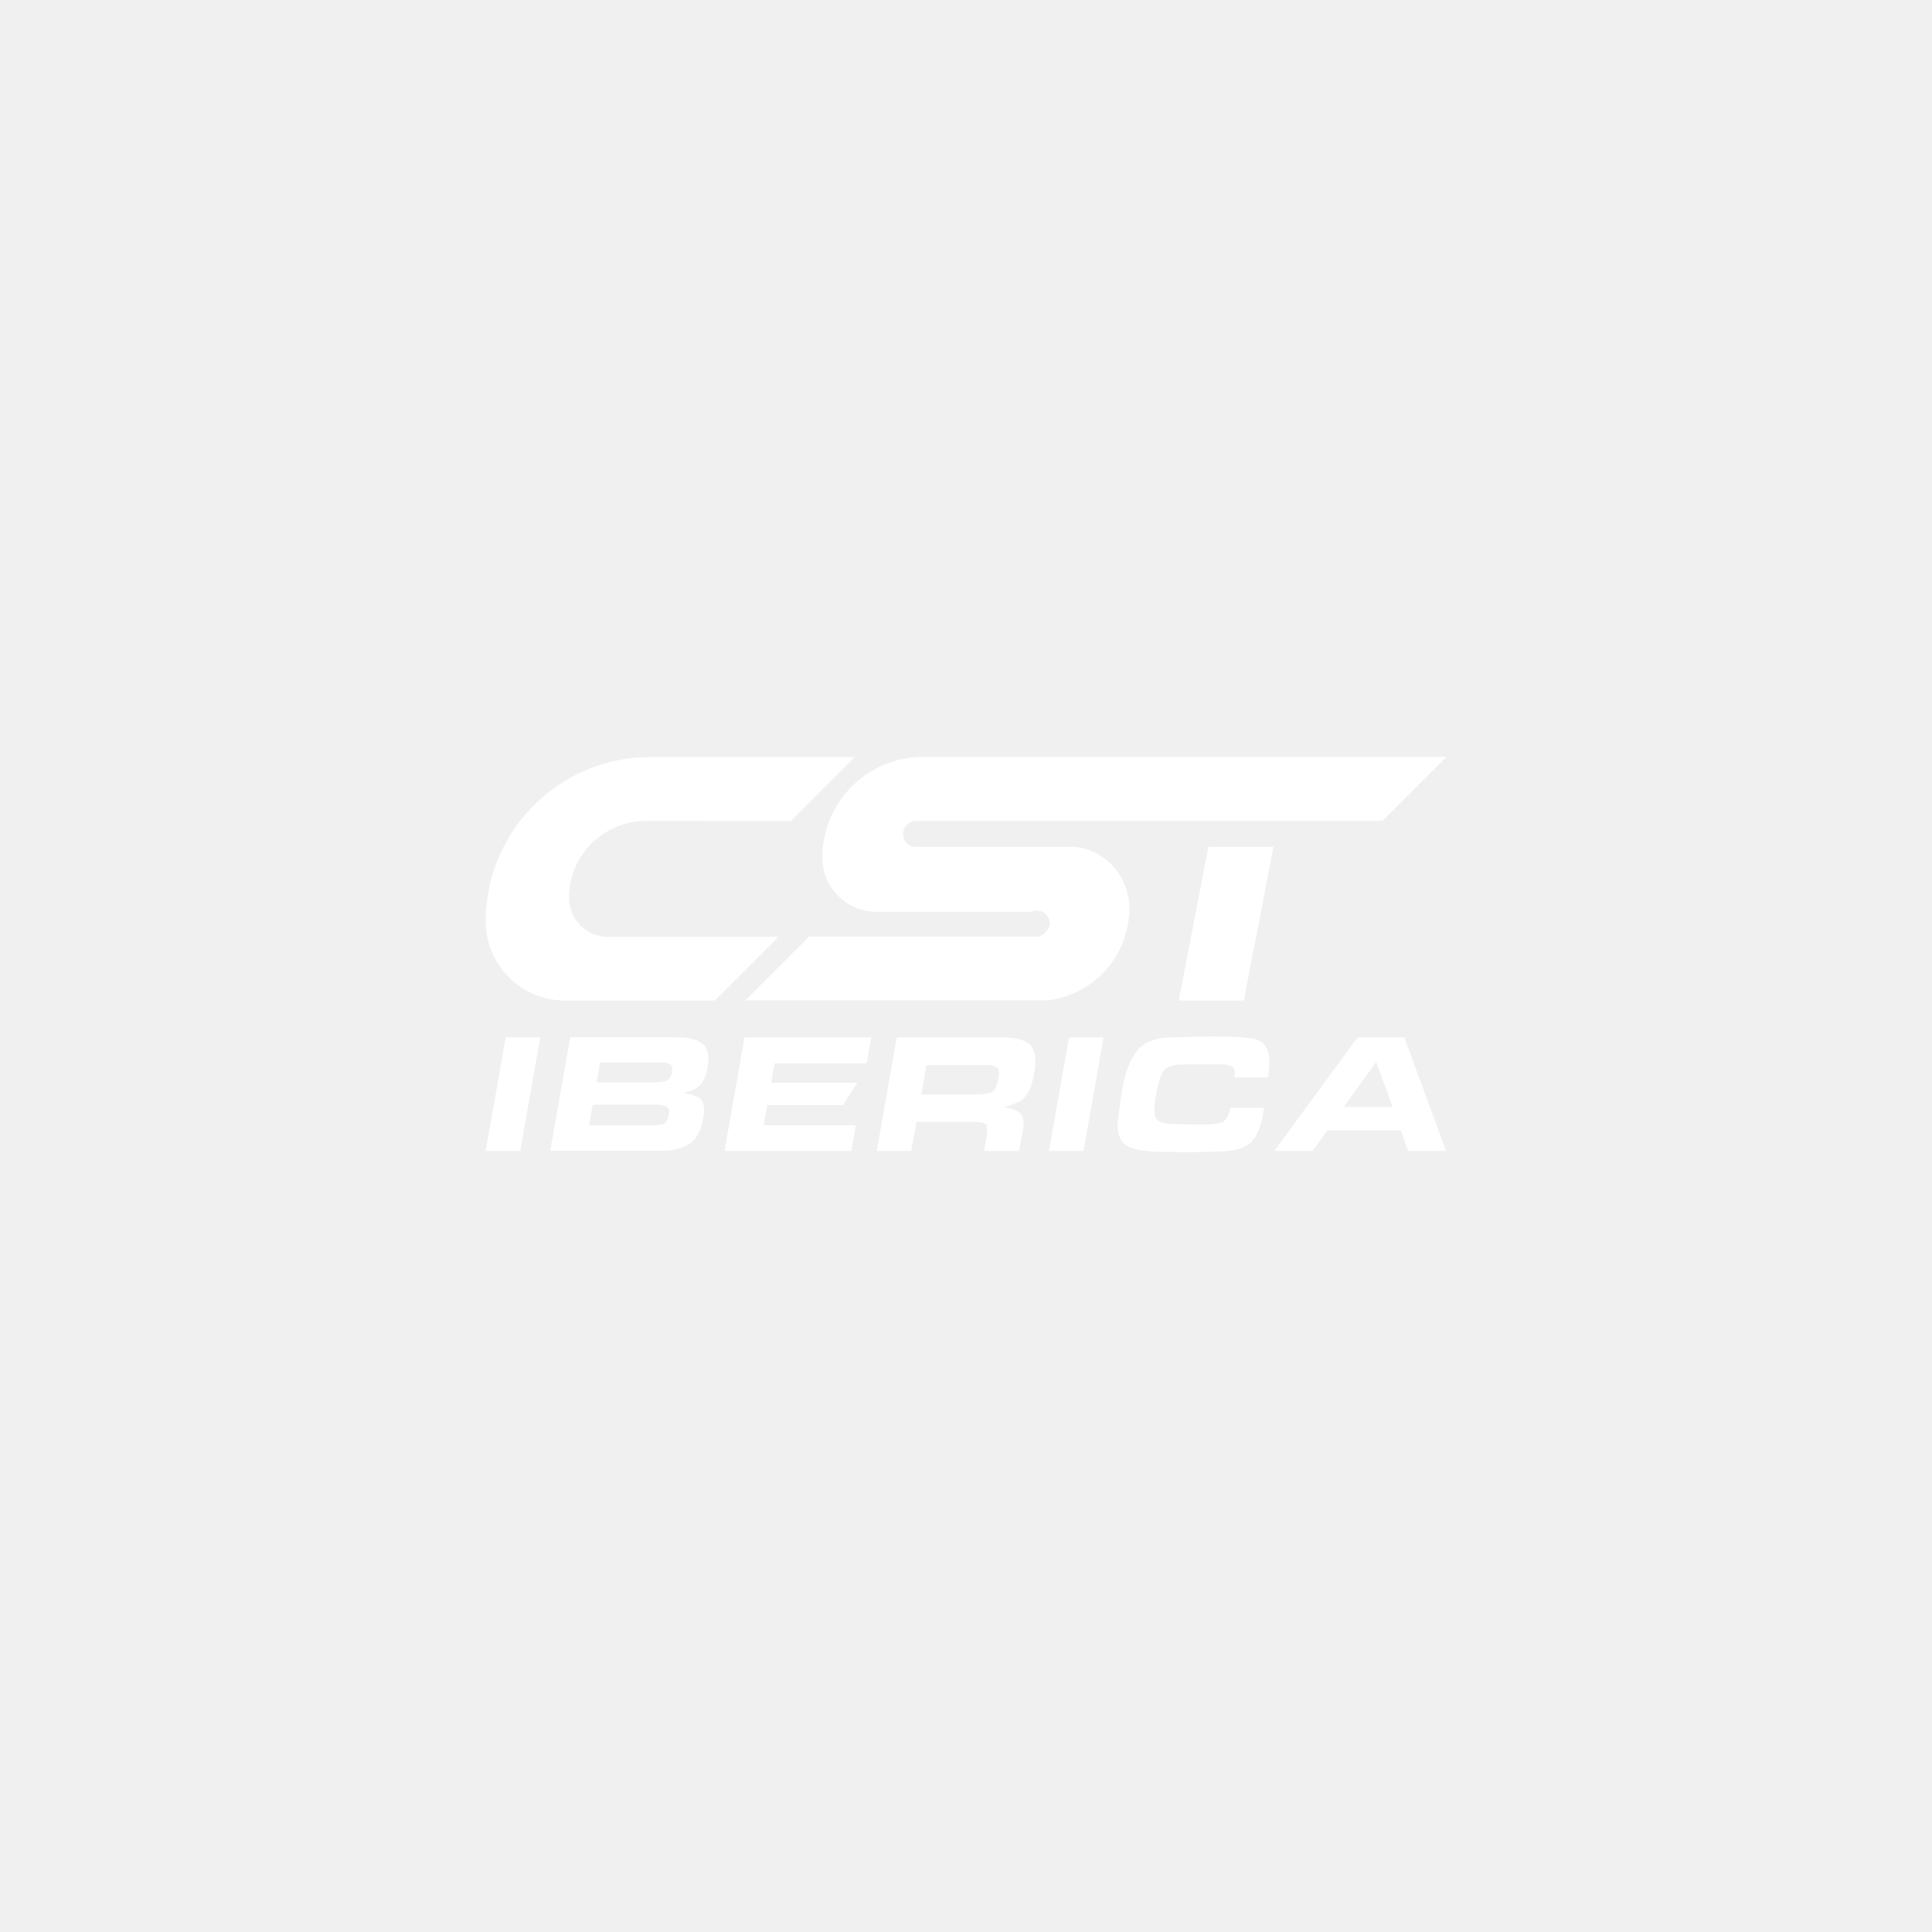
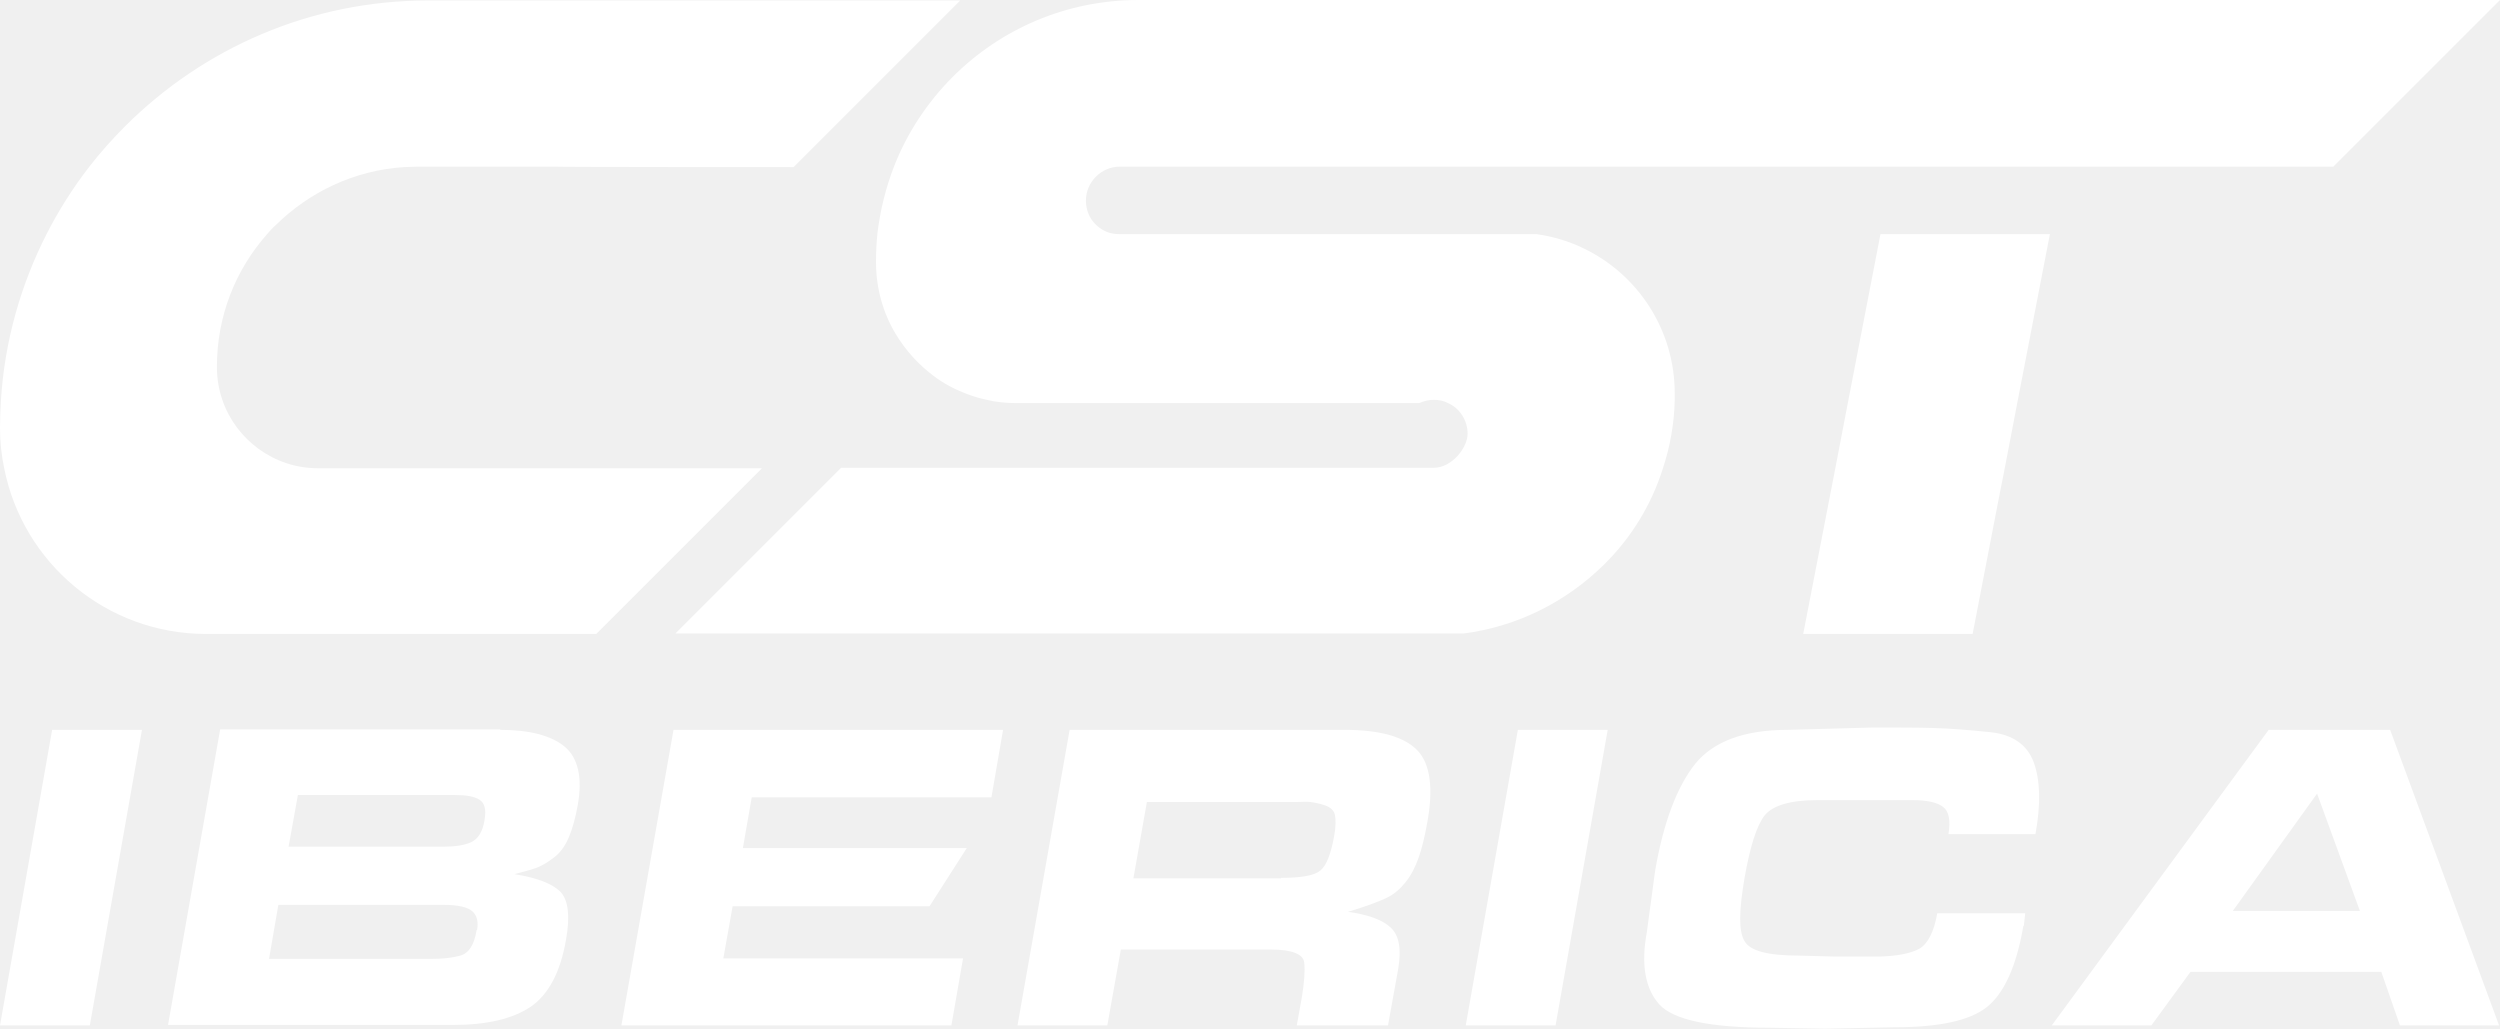
- <svg xmlns="http://www.w3.org/2000/svg" id="Logo" version="1.1" viewBox="0 0 1080 1080">
+ <svg xmlns="http://www.w3.org/2000/svg" id="Capa_2" data-name="Capa 2" viewBox="0 0 537.1 221">
  <defs>
    <style>
-       .st0 {
+       .cls-1 {
        fill: #fff;
      }
    </style>
  </defs>
-   <g>
-     <path class="st0" d="M516.1,423.1c-15.6,0-29.7,6.3-39.9,16.5-5.4,5.4-9.8,12-12.6,19.2-1.8,4.6-3,9.5-3.6,14.5-.2,2-.3,4-.3,6.1,0,5.6,1.5,10.9,4.2,15.4,2.1,3.5,4.9,6.6,8.1,9,2.2,1.7,4.7,3,7.4,4,1.3.5,2.7.9,4.1,1.2,2,.5,4.2.7,6.4.7h86.5c.9-.4,2-.7,3.1-.7s2.2.2,3.1.7c2.5,1.1,4.2,3.7,4.2,6.6s-3.3,7.3-7.3,7.3h-127.3l-35.6,35.6h169.3c11.7-1.5,22.2-6.9,30.2-14.8,5.8-5.7,10.2-12.8,12.7-20.8,1.5-4.6,2.4-9.5,2.5-14.6,0-.5,0-.9,0-1.4,0-13.8-8.1-25.7-19.7-31.2-3.1-1.5-6.5-2.5-10-3h-89.6c-.8,0-1.5-.1-2.2-.3-1.6-.5-3-1.6-3.9-3-.7-1.1-1.1-2.5-1.1-3.9,0-4,3.3-7.3,7.3-7.3h260.7l35.8-35.8h-292.4,0Z" />
-     <polygon class="st0" points="668.6 509.1 665.8 523.7 658.9 559.3 695.3 559.3 700.8 530.8 702.2 523.7 705 509.1 711.9 473.4 675.5 473.4 668.6 509.1" />
-     <path class="st0" d="M377.1,523.7h-37.3c-9.5,0-17.6-6.2-20.5-14.6-.8-2.3-1.2-4.7-1.2-7.2,0-10.9,4-20.8,10.7-28.4.6-.7,1.2-1.4,1.9-2,7.2-7.1,16.8-11.8,27.6-12.5,1,0,1.9-.1,2.9-.1h29.3c0,.1,51.5.1,51.5.1l35.8-35.8h-114.3c-25.4,0-48.3,10.3-65,26.9-2.8,2.8-5.4,5.7-7.8,8.8-3.5,4.5-6.6,9.4-9.2,14.5-5.5,10.8-9,22.9-9.8,35.7-.1,2-.2,3.9-.2,5.9,0,3,.3,5.9.9,8.7,4,20.3,21.9,35.6,43.4,35.6h83.8l35.6-35.6h-58,0Z" />
-   </g>
-   <g>
-     <path class="st0" d="M271.5,643.4l11.2-63.5h19.3l-11.2,63.5h-19.3Z" />
-     <path class="st0" d="M378.9,579.9c6.3,0,11,1.2,13.9,3.6s3.9,6.7,2.8,12.7c-.5,2.7-1.1,4.9-1.9,6.8-.8,1.9-1.9,3.4-3.3,4.4-1.4,1.1-2.7,1.8-3.8,2.2-1.1.4-2.7.8-4.6,1.3,5,.8,8.3,2.1,10,3.9,1.6,1.8,2,5.2,1.1,10.2-1.2,7-3.8,11.8-7.6,14.4-3.9,2.6-9.4,3.9-16.7,3.9h-61.2l11.2-63.5h60.3,0ZM375.6,599.2c.4-2.2,0-3.6-1.1-4.3s-2.9-1-5.3-1h-33.7l-2,11.1h33.3c2.5,0,4.5-.3,6-1,1.4-.7,2.4-2.2,2.8-4.7h0ZM374,622.9c.3-1.7,0-3.1-1-4s-3-1.4-6.3-1.4h-35.4l-2,11.6h35.1c2.2,0,4.2-.2,6-.7,1.8-.5,3-2.3,3.5-5.5h0Z" />
-     <path class="st0" d="M487,579.9l-2.5,14.5h-51.5l-1.9,10.9h48.1l-8,12.5h-42.3l-2,11.2h51.5l-2.5,14.4h-70.9l11.2-63.5h70.9Z" />
-     <path class="st0" d="M560.4,579.9c7.6,0,12.8,1.5,15.6,4.4,2.8,2.9,3.5,8.2,2.1,15.7-.5,2.8-1.1,5.3-1.8,7.3-.7,2-1.6,3.8-2.8,5.3s-2.5,2.6-3.9,3.3c-1.4.7-4.2,1.8-8.5,3.1,4.3.6,7.4,1.7,9.2,3.4s2.3,4.6,1.6,8.8l-2.2,12.2h-19.6l1.1-6.1c.5-3.1.7-5.6.5-7.4-.2-1.8-2.6-2.8-7.1-2.8h-32.3l-2.9,16.3h-19.3l11.2-63.5h59.1ZM546.7,611.7c4.4,0,7.2-.5,8.5-1.6,1.3-1.1,2.2-3.5,2.9-7.2.4-2.1.4-3.7.2-4.7-.2-1-1-1.7-2.2-2.1-1.2-.4-2.3-.6-3.1-.7s-1.8,0-2.9,0h-32.2l-2.9,16.4h31.7Z" />
-     <path class="st0" d="M586.4,643.4l11.2-63.5h19.3l-11.2,63.5h-19.3Z" />
-     <path class="st0" d="M706.2,622c-1.5,8.8-4.2,14.6-7.9,17.5-3.7,2.9-10.3,4.3-19.8,4.3l-14.8.3-12-.2c-12.8,0-20.7-1.7-23.7-5s-4-8.5-2.7-15.5l1.8-13.3c1.8-10.4,4.7-18,8.6-22.9,3.9-4.8,10.5-7.3,19.9-7.3l18.2-.5c5.3,0,9.6,0,13,.1s7.5.4,12.3.9c4.8.5,7.9,2.7,9.3,6.4,1.4,3.8,1.6,8.9.4,15.5h-18.7c.5-2.9.1-4.9-1.1-5.8-1.2-1-3.5-1.5-6.6-1.5h-5.4c0,0-5.3,0-5.3,0h-9.8c-5.9,0-9.6,1.2-11.3,3.3-1.7,2.2-3.1,6.6-4.3,13.4-1.2,7-1.3,11.5,0,13.6,1.2,2.1,5,3.1,11.7,3.1l7.5.2h9.9c3.8-.1,6.7-.7,8.5-1.7,1.8-1.1,3.1-3.6,3.8-7.6h18.9l-.3,2.7h0Z" />
-     <path class="st0" d="M733.8,643.4h-21.5l46.6-63.5h26.1l23.4,63.5h-21.3l-4-11.5h-41l-8.4,11.5ZM751.3,618.8h27.2l-9.2-25.2-18.1,25.2h0Z" />
+   <g id="Logo">
+     <g>
+       <path class="cls-1" d="M244.6,0c-15.6,0-29.7,6.3-39.9,16.5-5.4,5.4-9.8,12-12.6,19.2-1.8,4.6-3,9.5-3.6,14.5-.2,2-.3,4-.3,6.1,0,5.6,1.5,10.9,4.2,15.4,2.1,3.5,4.9,6.6,8.1,9,2.2,1.7,4.7,3,7.4,4,1.3.5,2.7.9,4.1,1.2,2,.5,4.2.7,6.4.7h86.5c.9-.4,2-.7,3.1-.7s2.2.2,3.1.7c2.5,1.1,4.2,3.7,4.2,6.6s-3.3,7.3-7.3,7.3h-127.3l-35.6,35.6h169.3c11.7-1.5,22.2-6.9,30.2-14.8,5.8-5.7,10.2-12.8,12.7-20.8,1.5-4.6,2.4-9.5,2.5-14.6v-1.4c0-13.8-8.1-25.7-19.7-31.2-3.1-1.5-6.5-2.5-10-3h-89.6c-.8,0-1.5-.1-2.2-.3-1.6-.5-3-1.6-3.9-3-.7-1.1-1.1-2.5-1.1-3.9,0-4,3.3-7.3,7.3-7.3h260.7L537.1,0H244.6Z" />
+       <polygon class="cls-1" points="397.1 86 394.3 100.6 387.4 136.2 423.8 136.2 429.3 107.7 430.7 100.6 433.5 86 440.4 50.3 404 50.3 397.1 86" />
+       <path class="cls-1" d="M105.6,100.6h-37.3c-9.5,0-17.6-6.2-20.5-14.6-.8-2.3-1.2-4.7-1.2-7.2,0-10.9,4-20.8,10.7-28.4.6-.7,1.2-1.4,1.9-2,7.2-7.1,16.8-11.8,27.6-12.5,1,0,1.9-.1,2.9-.1h29.3c0,.1,51.5.1,51.5.1L206.3.1h-114.3C66.6.1,43.7,10.4,27,27c-2.8,2.8-5.4,5.7-7.8,8.8-3.5,4.5-6.6,9.4-9.2,14.5C4.5,61.1,1,73.2.2,86c-.1,2-.2,3.9-.2,5.9,0,3,.3,5.9.9,8.7,4,20.3,21.9,35.6,43.4,35.6h83.8l35.6-35.6h-58.1Z" />
+     </g>
+     <g>
+       <path class="cls-1" d="M0,220.3l11.2-63.5h19.3l-11.2,63.5H0Z" />
+       <path class="cls-1" d="M107.4,156.8c6.3,0,11,1.2,13.9,3.6s3.9,6.7,2.8,12.7c-.5,2.7-1.1,4.9-1.9,6.8-.8,1.9-1.9,3.4-3.3,4.4-1.4,1.1-2.7,1.8-3.8,2.2-1.1.4-2.7.8-4.6,1.3,5,.8,8.3,2.1,10,3.9,1.6,1.8,2,5.2,1.1,10.2-1.2,7-3.8,11.8-7.6,14.4-3.9,2.6-9.4,3.9-16.7,3.9h-61.2l11.2-63.5h60.3l-.2.1ZM104.1,176.1c.4-2.2,0-3.6-1.1-4.3s-2.9-1-5.3-1h-33.7l-2,11.1h33.3c2.5,0,4.5-.3,6-1,1.4-.7,2.4-2.2,2.8-4.7h0v-.1ZM102.5,199.8c.3-1.7,0-3.1-1-4s-3-1.4-6.3-1.4h-35.4l-2,11.6h35.1c2.2,0,4.2-.2,6-.7s3-2.3,3.5-5.5h.1Z" />
+       <path class="cls-1" d="M215.5,156.8l-2.5,14.5h-51.5l-1.9,10.9h48.1l-8,12.5h-42.3l-2,11.2h51.5l-2.5,14.4h-70.9l11.2-63.5h70.9-.1Z" />
+       <path class="cls-1" d="M288.9,156.8c7.6,0,12.8,1.5,15.6,4.4s3.5,8.2,2.1,15.7c-.5,2.8-1.1,5.3-1.8,7.3s-1.6,3.8-2.8,5.3-2.5,2.6-3.9,3.3-4.2,1.8-8.5,3.1c4.3.6,7.4,1.7,9.2,3.4s2.3,4.6,1.6,8.8l-2.2,12.2h-19.6l1.1-6.1c.5-3.1.7-5.6.5-7.4-.2-1.8-2.6-2.8-7.1-2.8h-32.3l-2.9,16.3h-19.3l11.2-63.5h59.1ZM275.2,188.6c4.4,0,7.2-.5,8.5-1.6s2.2-3.5,2.9-7.2c.4-2.1.4-3.7.2-4.7s-1-1.7-2.2-2.1c-1.2-.4-2.3-.6-3.1-.7s-1.8,0-2.9,0h-32.2l-2.9,16.4h31.7v-.1Z" />
+       <path class="cls-1" d="M314.9,220.3l11.2-63.5h19.3l-11.2,63.5h-19.3Z" />
+       <path class="cls-1" d="M434.7,198.9c-1.5,8.8-4.2,14.6-7.9,17.5s-10.3,4.3-19.8,4.3l-14.8.3-12-.2c-12.8,0-20.7-1.7-23.7-5s-4-8.5-2.7-15.5l1.8-13.3c1.8-10.4,4.7-18,8.6-22.9,3.9-4.8,10.5-7.3,19.9-7.3l18.2-.5c5.3,0,9.6,0,13,.1s7.5.4,12.3.9,7.9,2.7,9.3,6.4c1.4,3.8,1.6,8.9.4,15.5h-18.7c.5-2.9.1-4.9-1.1-5.8-1.2-1-3.5-1.5-6.6-1.5h-20.5c-5.9,0-9.6,1.2-11.3,3.3-1.7,2.2-3.1,6.6-4.3,13.4-1.2,7-1.3,11.5,0,13.6,1.2,2.1,5,3.1,11.7,3.1l7.5.2h9.9c3.8-.1,6.7-.7,8.5-1.7,1.8-1.1,3.1-3.6,3.8-7.6h18.9l-.3,2.7h-.1Z" />
+       <path class="cls-1" d="M462.3,220.3h-21.5l46.6-63.5h26.1l23.4,63.5h-21.3l-4-11.5h-41l-8.4,11.5h.1ZM479.8,195.7h27.2l-9.2-25.2-18.1,25.2h.1Z" />
+     </g>
  </g>
</svg>
